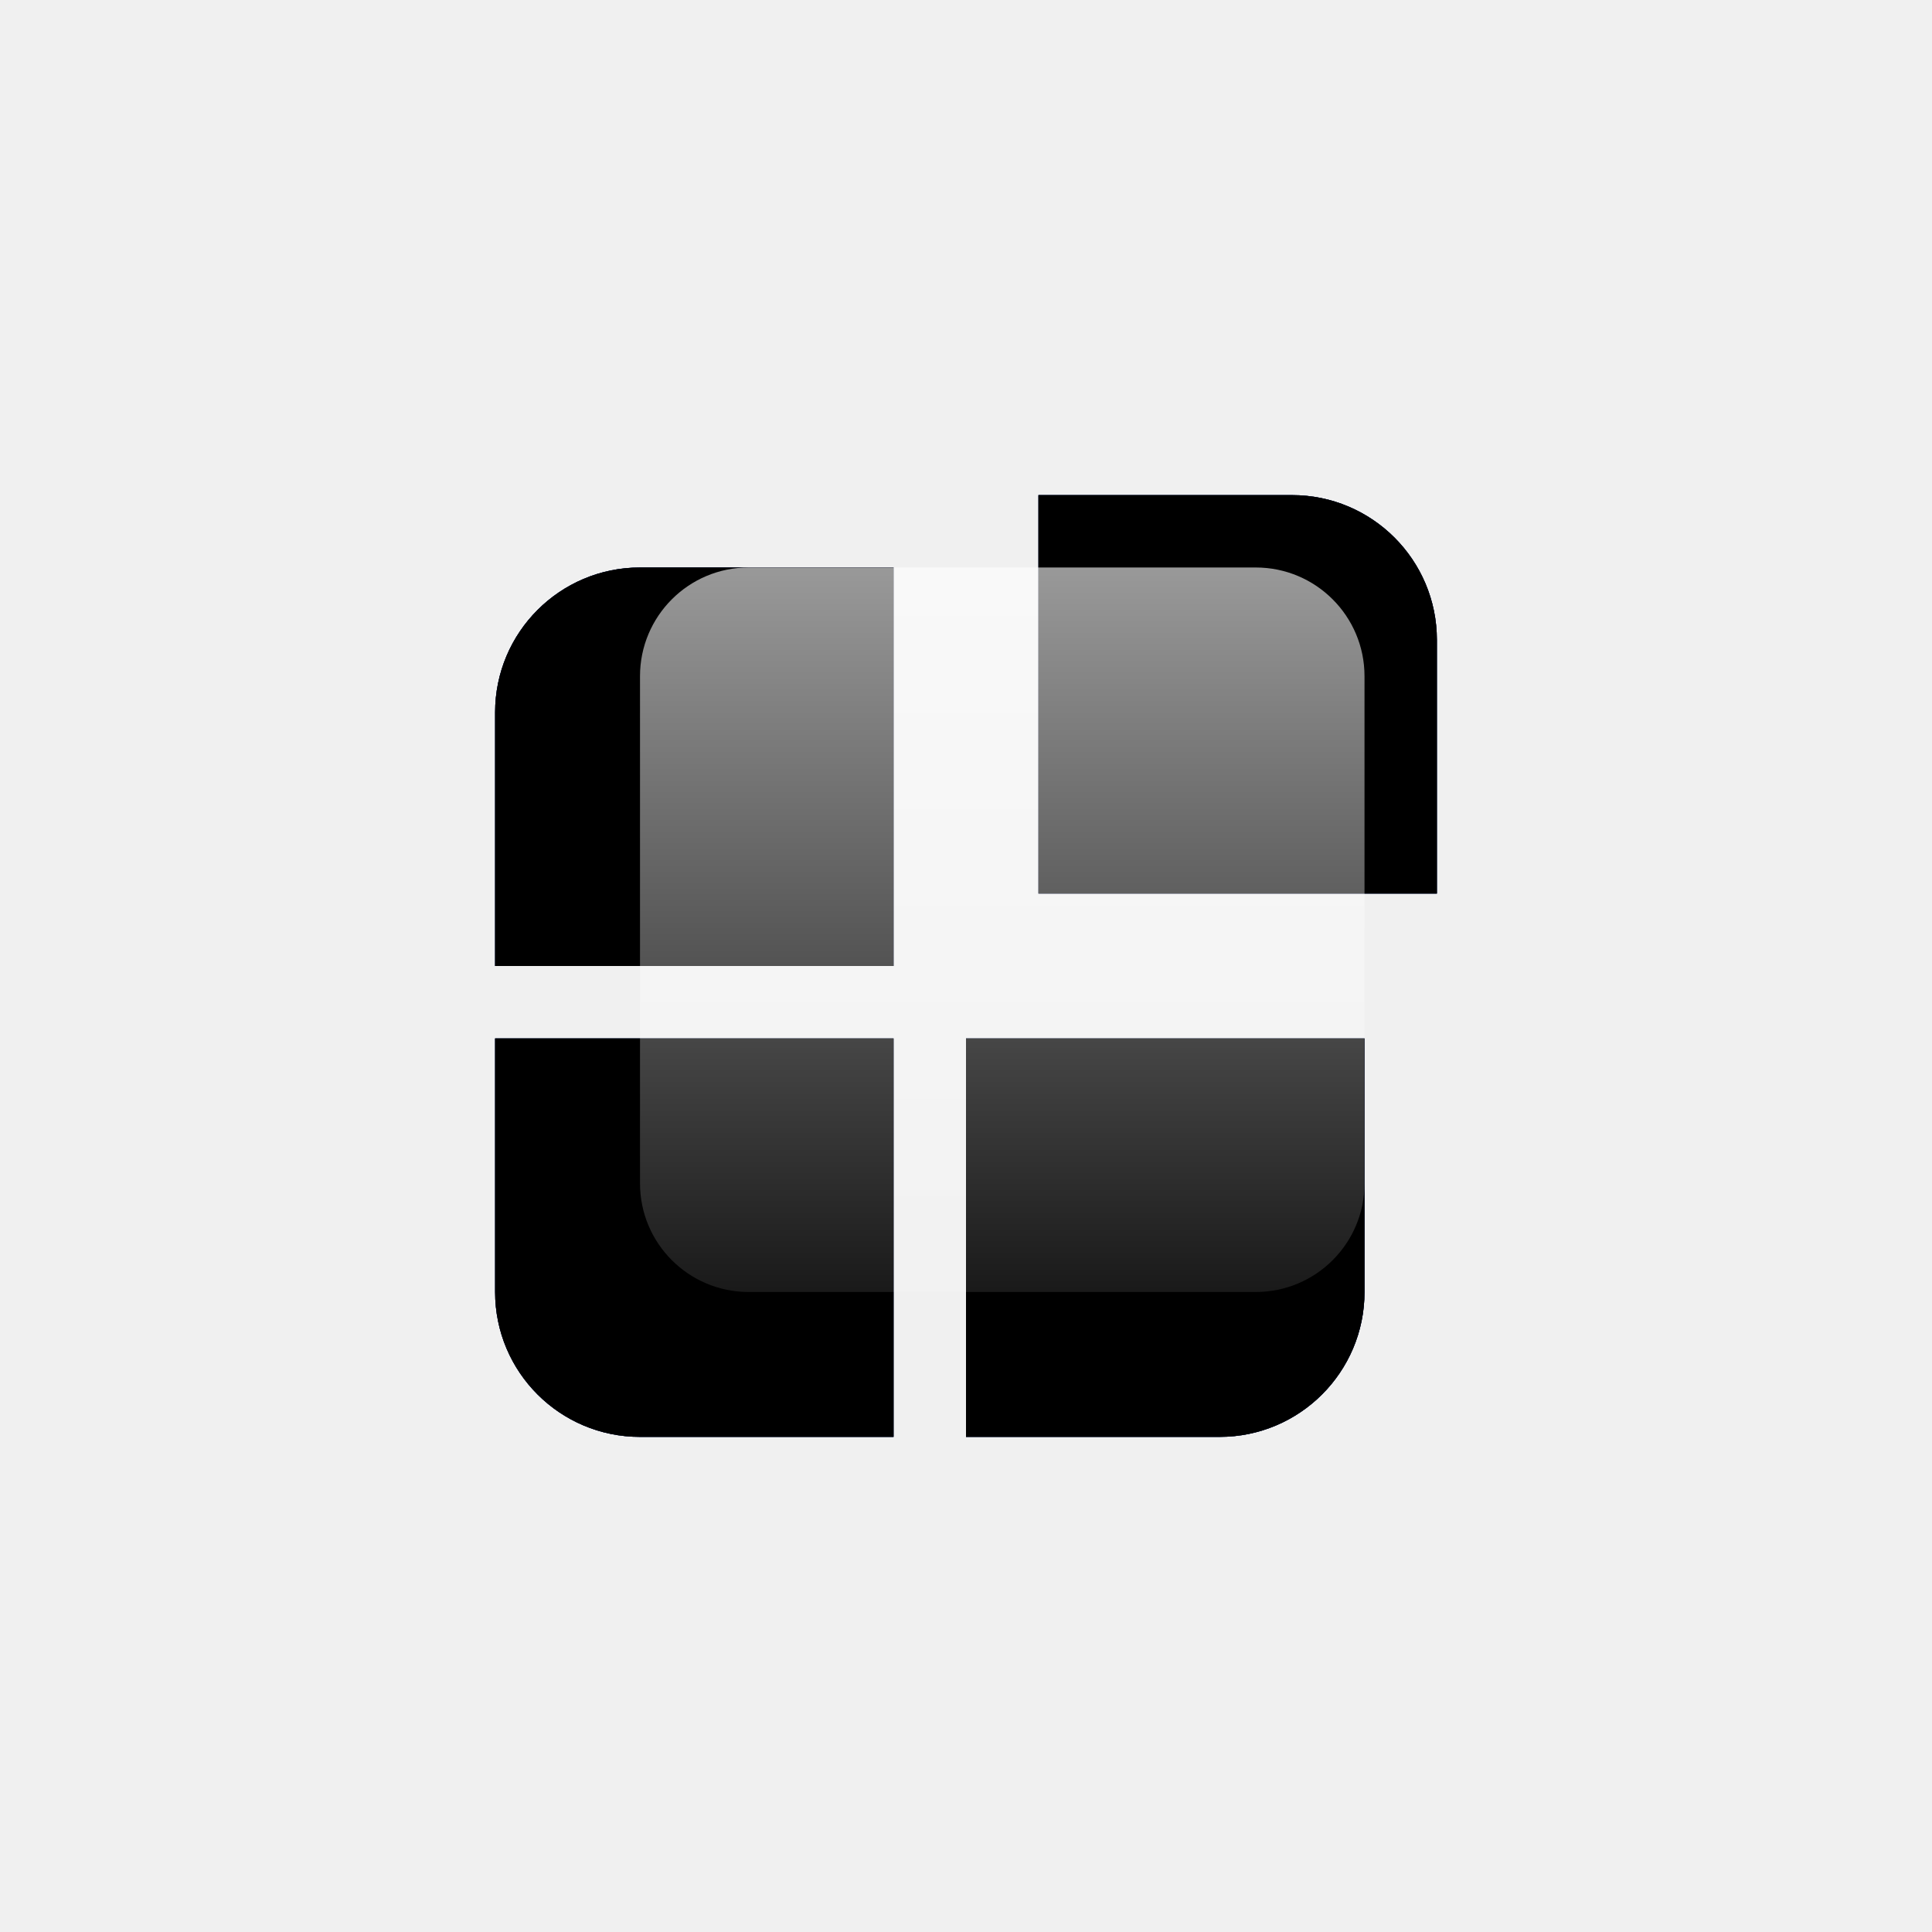
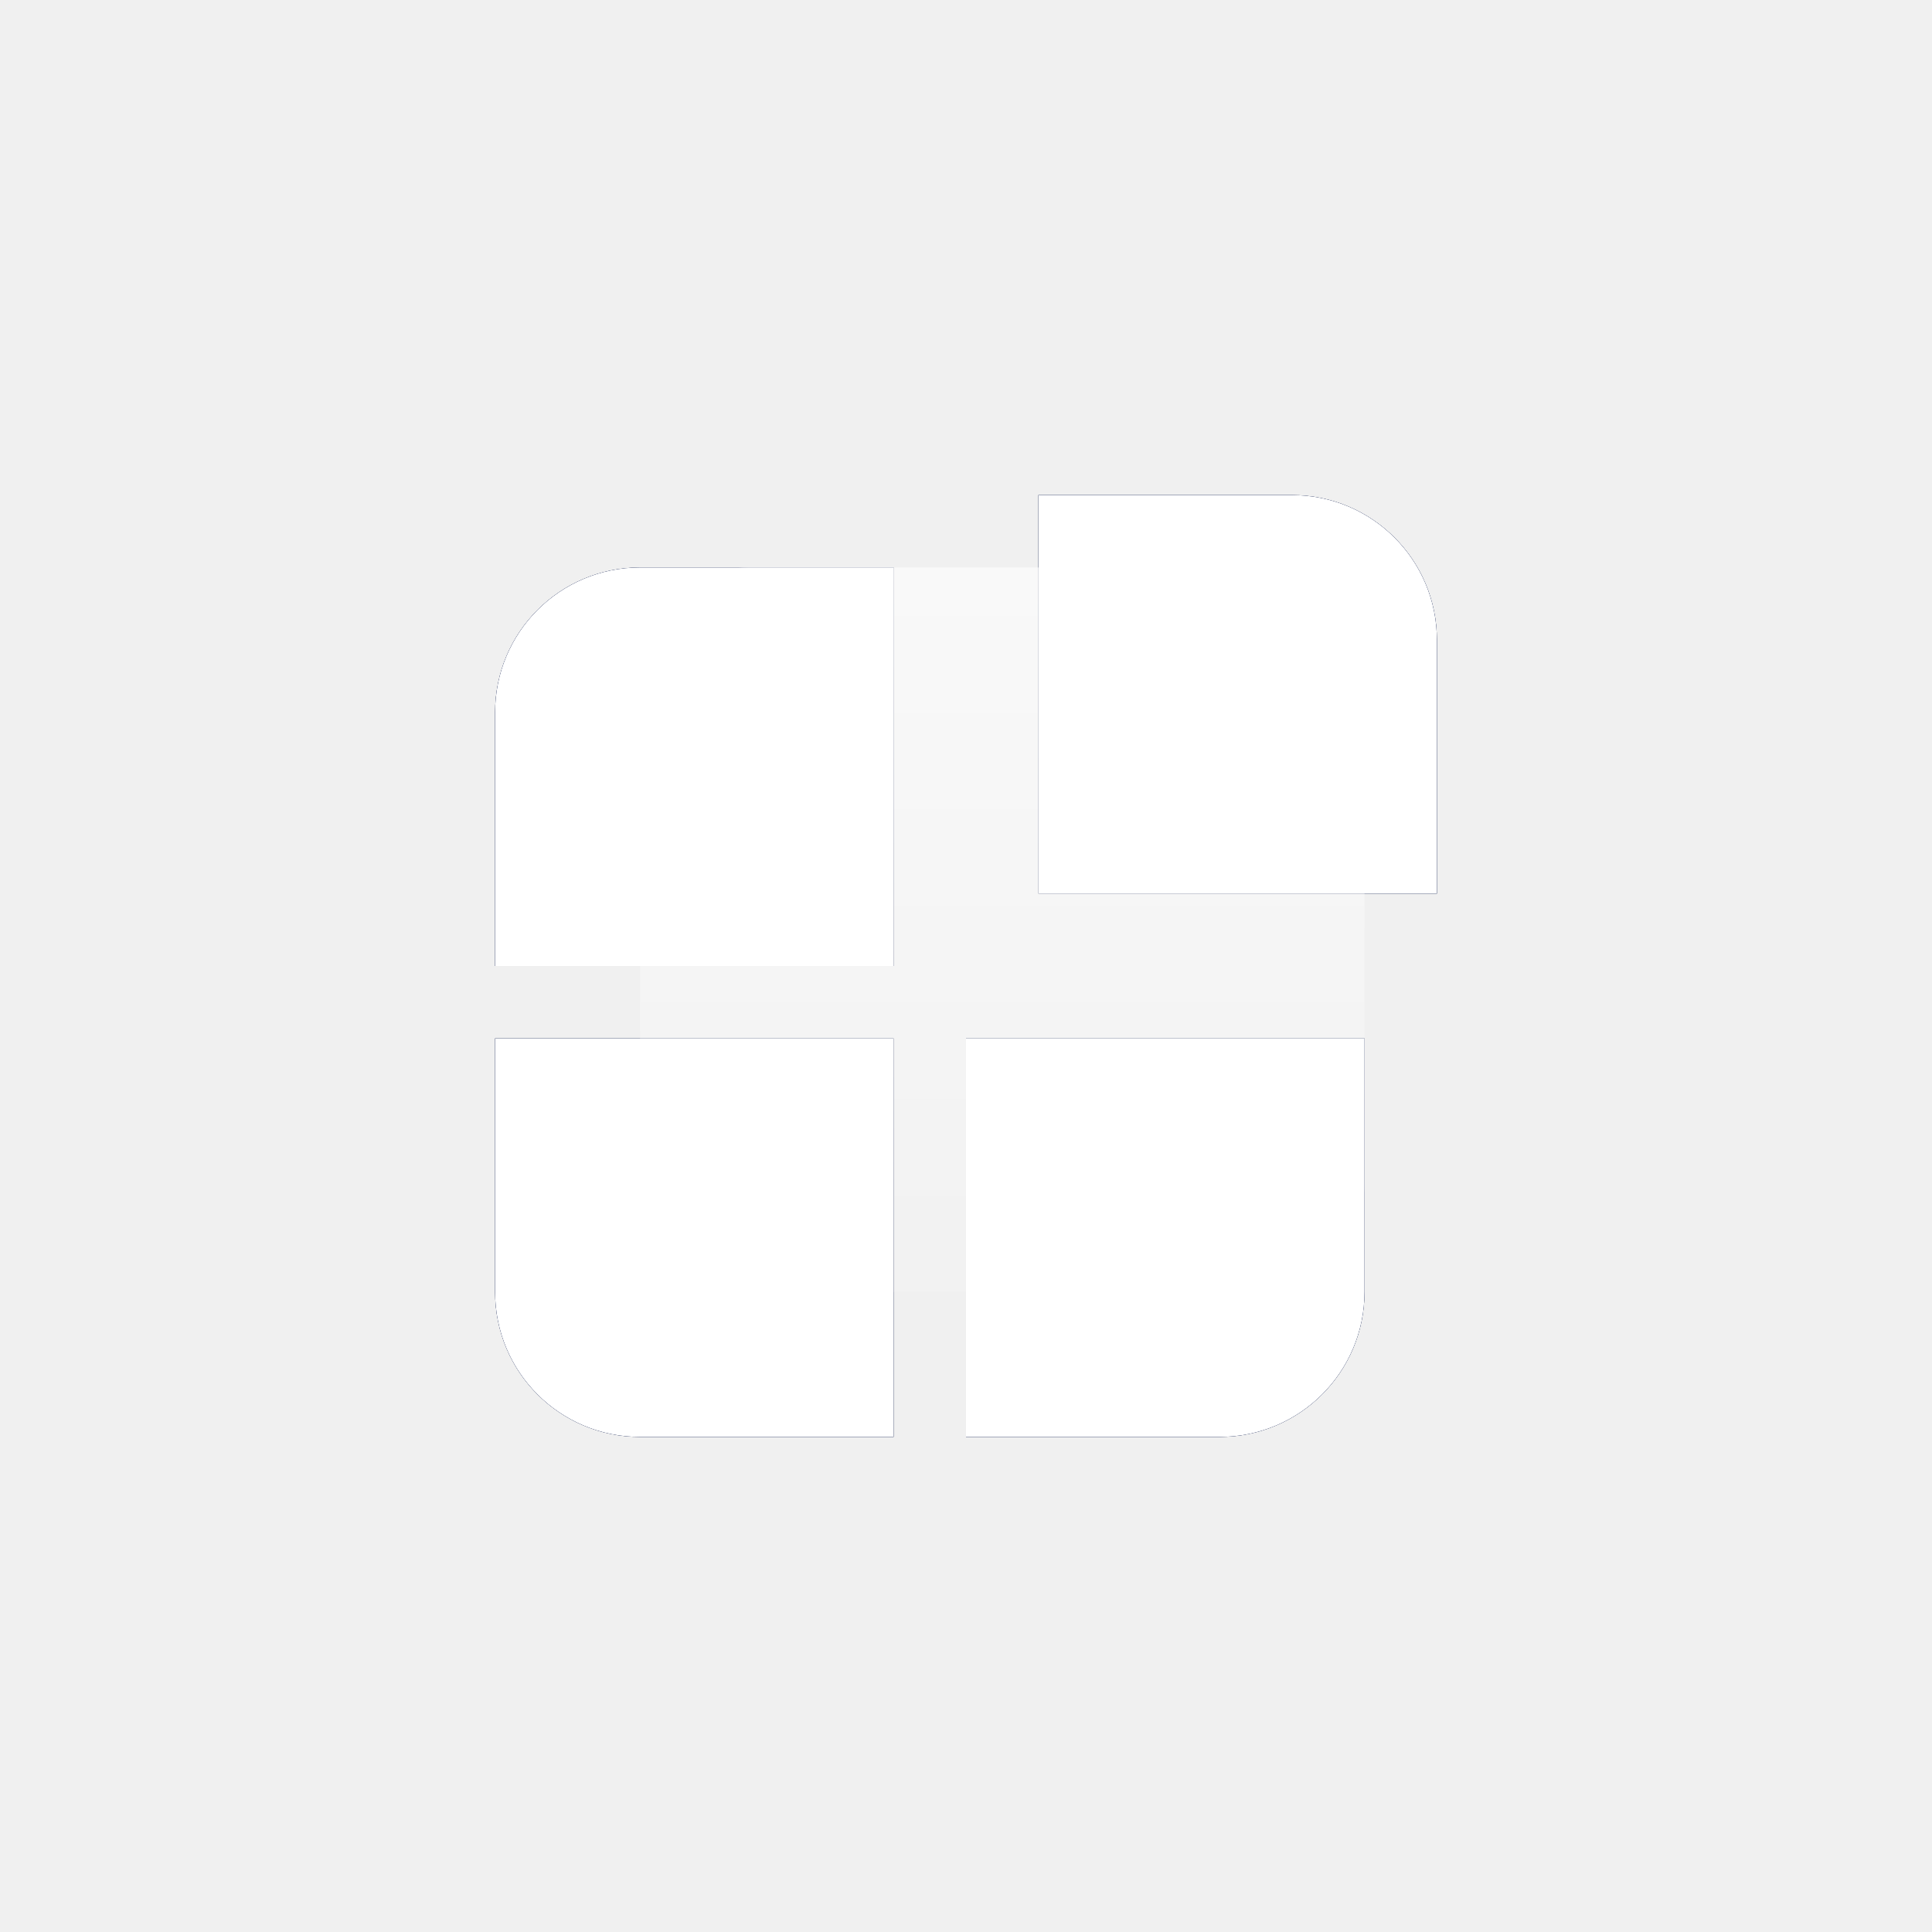
<svg xmlns="http://www.w3.org/2000/svg" width="30" height="30" viewBox="0 0 30 30" fill="none">
  <path d="M13.875 8.812H9.938C8.695 8.812 7.688 9.82 7.688 11.062V15H13.875V8.812Z" fill="#040E2C" />
  <path d="M13.875 8.812H9.938C8.695 8.812 7.688 9.82 7.688 11.062V15H13.875V8.812Z" fill="#0F215C" />
-   <path d="M13.875 8.812H9.938C8.695 8.812 7.688 9.82 7.688 11.062V15H13.875V8.812Z" fill="black" />
+   <path d="M13.875 8.812H9.938C8.695 8.812 7.688 9.82 7.688 11.062V15H13.875V8.812Z" fill="white" />
  <path d="M7.688 16.125V20.062C7.688 21.305 8.695 22.312 9.938 22.312H13.875V16.125H7.688Z" fill="#040E2C" />
  <path d="M7.688 16.125V20.062C7.688 21.305 8.695 22.312 9.938 22.312H13.875V16.125H7.688Z" fill="#0F215C" />
-   <path d="M7.688 16.125V20.062C7.688 21.305 8.695 22.312 9.938 22.312H13.875V16.125H7.688Z" fill="black" />
+   <path d="M7.688 16.125V20.062C7.688 21.305 8.695 22.312 9.938 22.312H13.875V16.125H7.688Z" fill="white" />
  <path d="M15 22.312V16.125H21.188V20.062C21.188 21.305 20.18 22.312 18.938 22.312H15Z" fill="#040E2C" />
  <path d="M15 22.312V16.125H21.188V20.062C21.188 21.305 20.18 22.312 18.938 22.312H15Z" fill="#0F215C" />
-   <path d="M15 22.312V16.125H21.188V20.062C21.188 21.305 20.18 22.312 18.938 22.312H15Z" fill="black" />
+   <path d="M15 22.312V16.125H21.188V20.062C21.188 21.305 20.18 22.312 18.938 22.312H15Z" fill="white" />
  <path d="M16.125 7.688H20.062C21.305 7.688 22.312 8.695 22.312 9.938V13.875H16.125V7.688Z" fill="#040E2C" />
  <path d="M16.125 7.688H20.062C21.305 7.688 22.312 8.695 22.312 9.938V13.875H16.125V7.688Z" fill="#0F215C" />
-   <path d="M16.125 7.688H20.062C21.305 7.688 22.312 8.695 22.312 9.938V13.875H16.125V7.688Z" fill="black" />
+   <path d="M16.125 7.688H20.062C21.305 7.688 22.312 8.695 22.312 9.938V13.875H16.125V7.688Z" fill="white" />
  <path d="M9.938 10.5C9.938 9.568 10.693 8.812 11.625 8.812H19.5C20.432 8.812 21.188 9.568 21.188 10.5V18.375C21.188 19.307 20.432 20.062 19.5 20.062H11.625C10.693 20.062 9.938 19.307 9.938 18.375V10.5Z" fill="url(#paint0_linear_51442_33948)" />
  <defs>
    <linearGradient id="paint0_linear_51442_33948" x1="15.562" y1="8.812" x2="15.562" y2="20.062" gradientUnits="userSpaceOnUse">
      <stop stop-color="white" stop-opacity="0.6" />
      <stop offset="1" stop-color="white" stop-opacity="0.1" />
    </linearGradient>
  </defs>
</svg>
